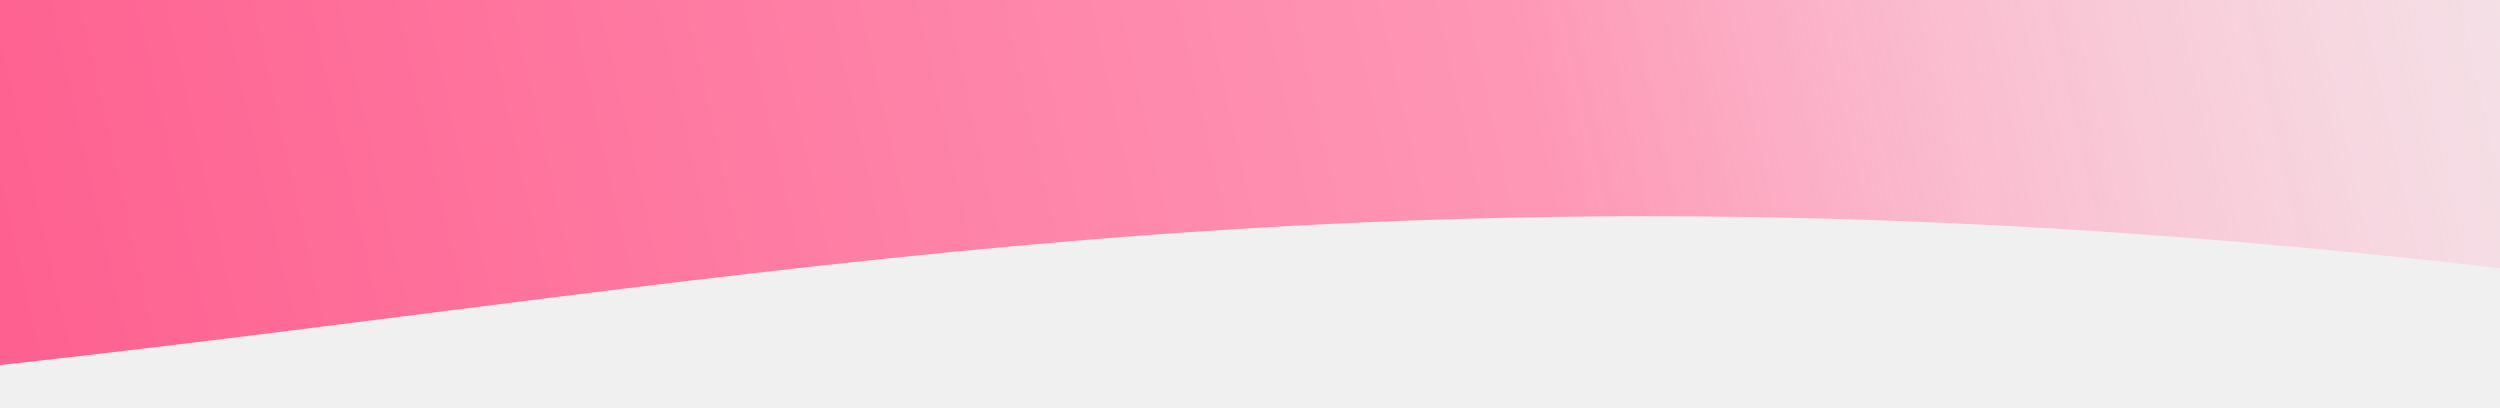
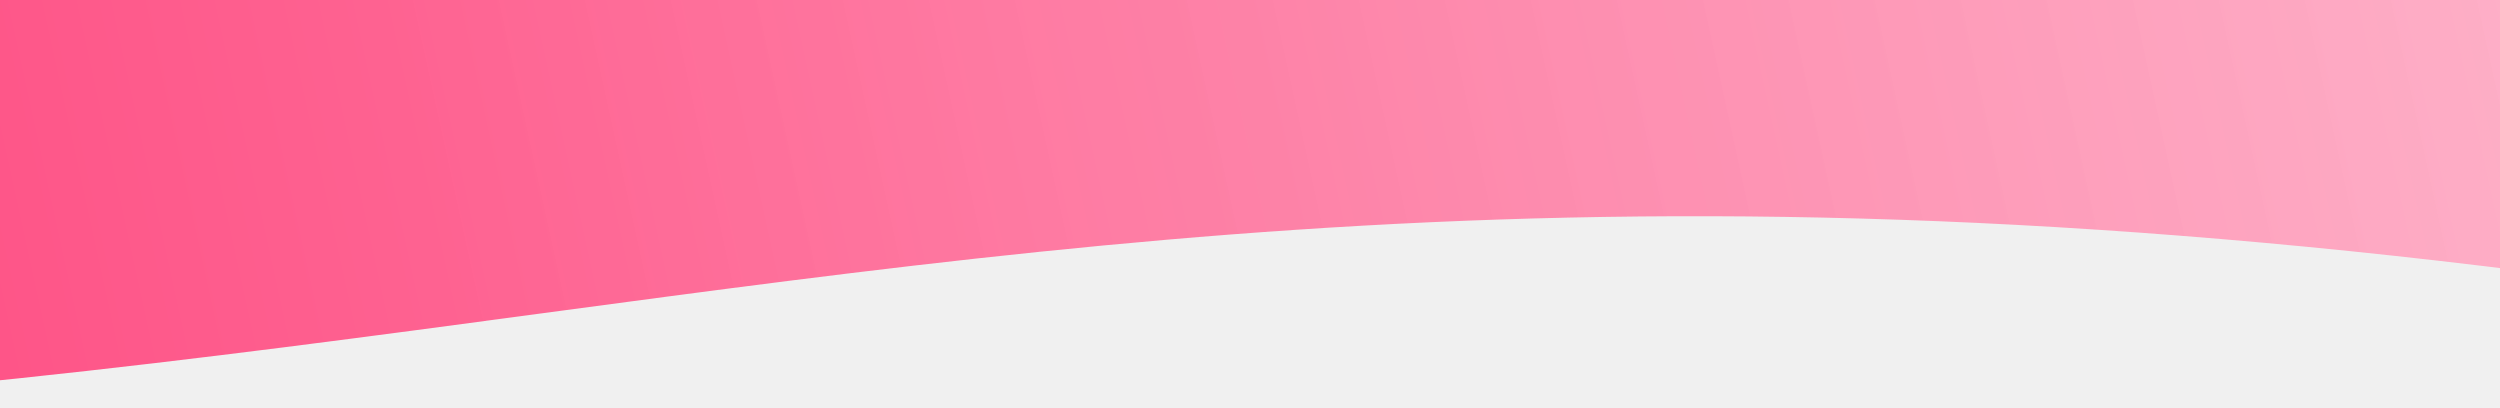
<svg xmlns="http://www.w3.org/2000/svg" width="1440" height="235" viewBox="0 0 1440 235" fill="none">
  <g clip-path="url(#clip0_1_13)">
-     <path d="M-1741.69 -59.185H1458V156.649C253.671 12.368 79.242 416.472 -1741.69 156.649C-3562.63 -103.173 -1741.69 -59.185 -1741.69 -59.185Z" fill="url(#paint0_linear_1_13)" />
+     <path d="M-1566.9 -59.185H1458V156.649C319.46 12.368 154.559 416.472 -1566.9 156.649C-3288.37 -103.173 -1566.9 -59.185 -1566.9 -59.185Z" fill="url(#paint0_linear_1_13)" />
  </g>
  <defs>
-     <linearGradient id="paint0_linear_1_13" x1="-1741.7" y1="230.548" x2="1357.92" y2="-463.024" gradientUnits="userSpaceOnUse">
+     <linearGradient id="paint0_linear_1_13" x1="-1566.91" y1="230.548" x2="1626.36" y2="-467.912" gradientUnits="userSpaceOnUse">
      <stop offset="0.25" stop-color="#FE306E" />
      <stop offset="0.547" stop-color="#FE6291" />
-       <stop offset="0.818" stop-color="#FE97B6" />
-       <stop offset="1" stop-color="#FFC0D3" stop-opacity="0.302" />
-       <stop offset="1" stop-color="white" />
+       <stop offset="1" stop-color="#FFB7CD" stop-opacity="0.88" />
    </linearGradient>
    <clipPath id="clip0_1_13">
      <rect width="1440" height="235" fill="white" />
    </clipPath>
  </defs>
</svg>
